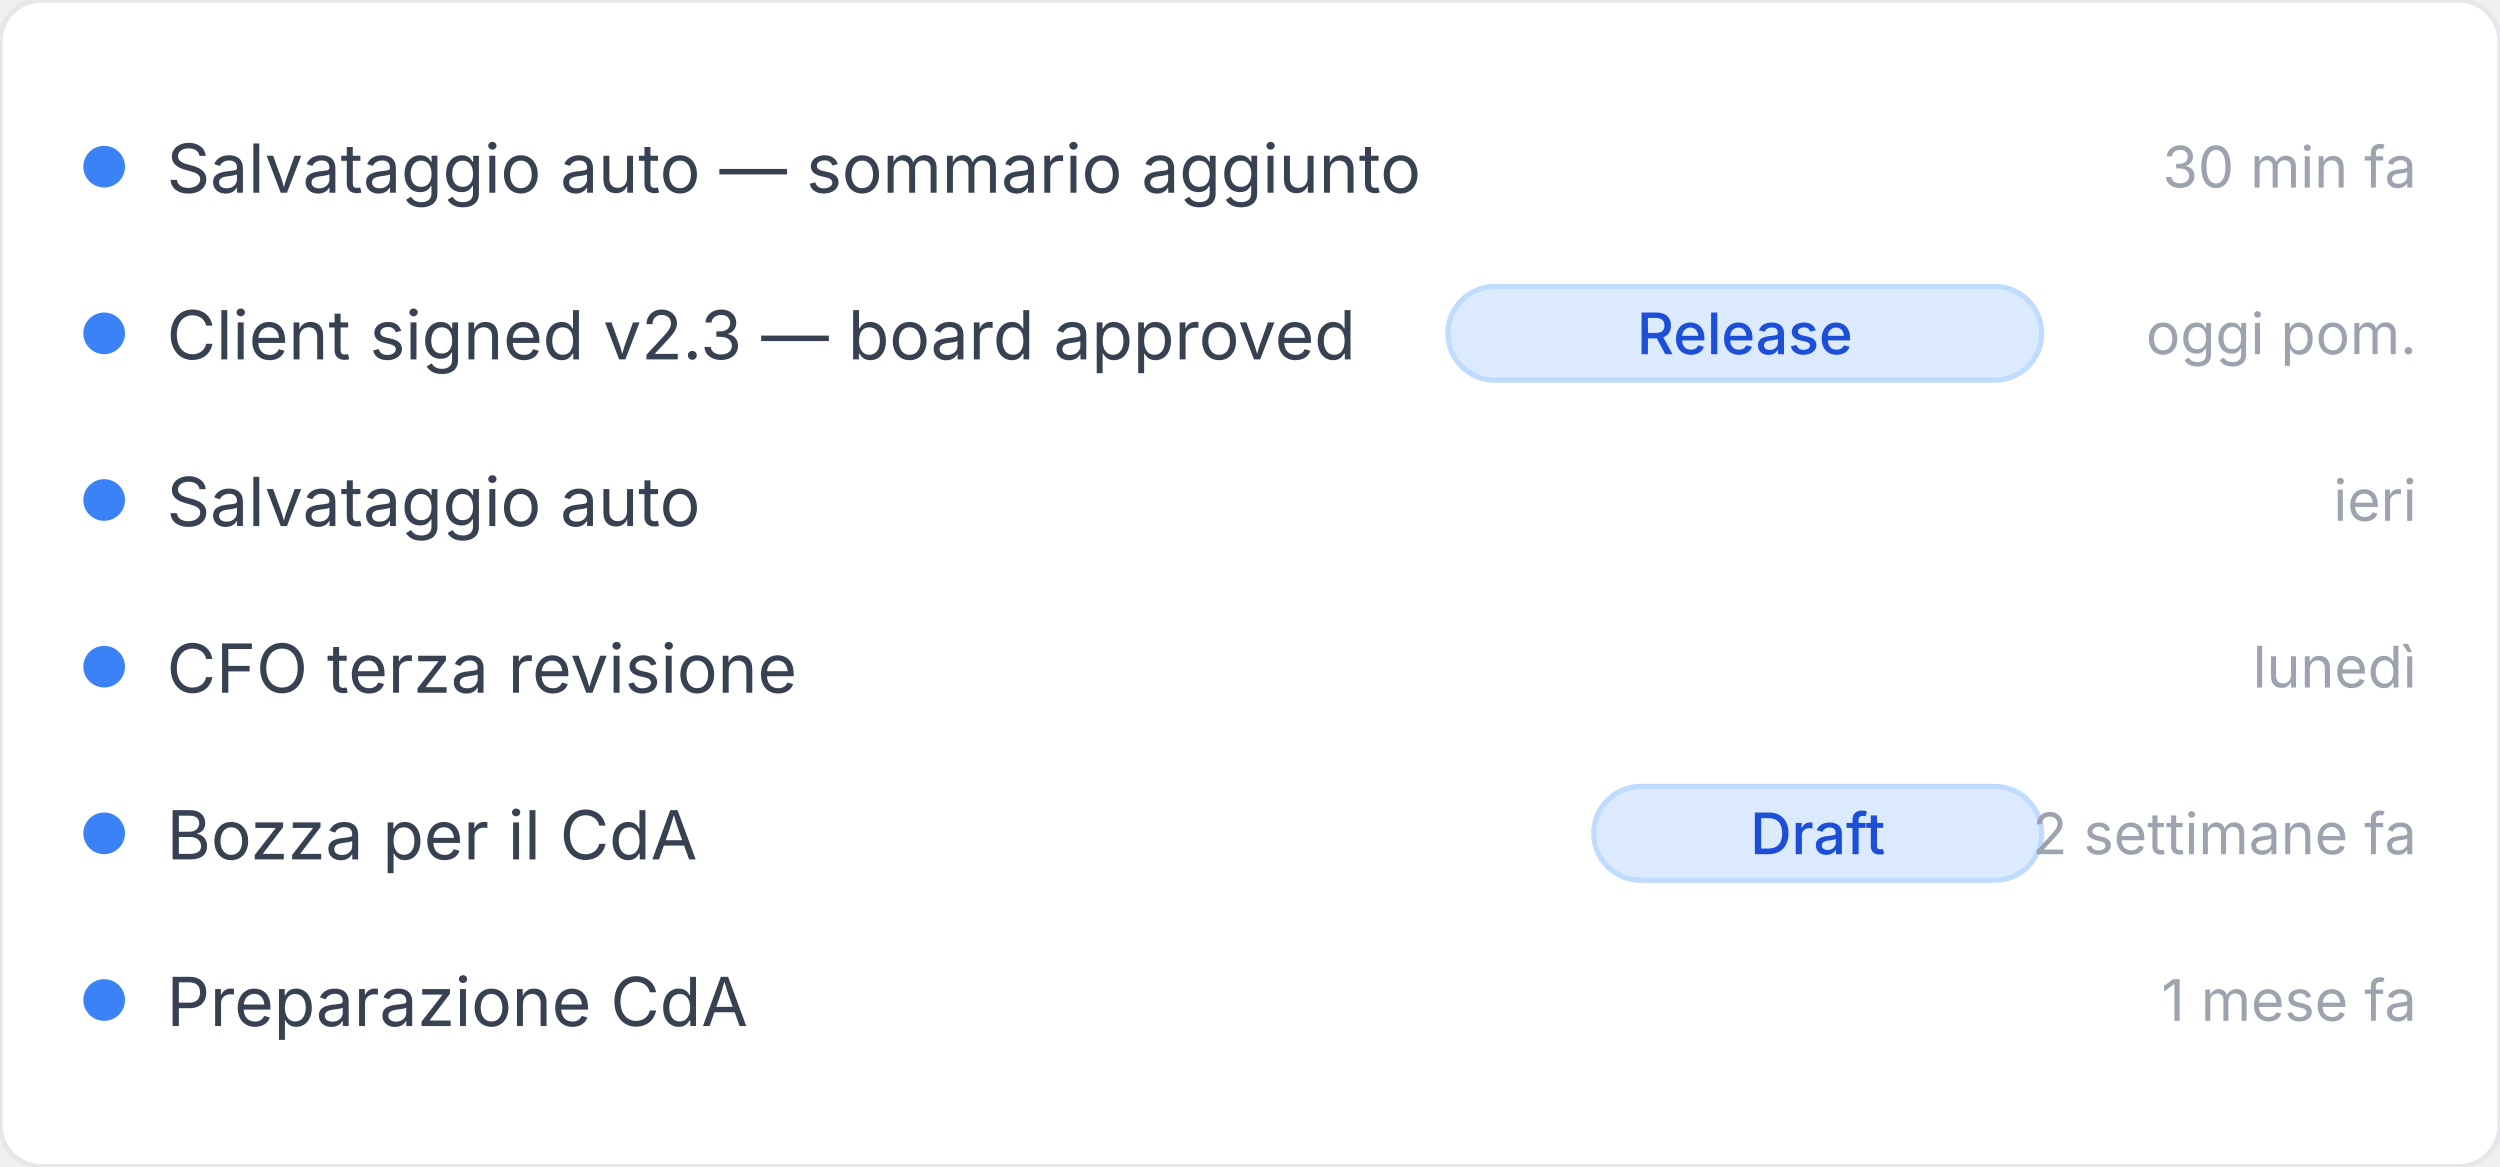
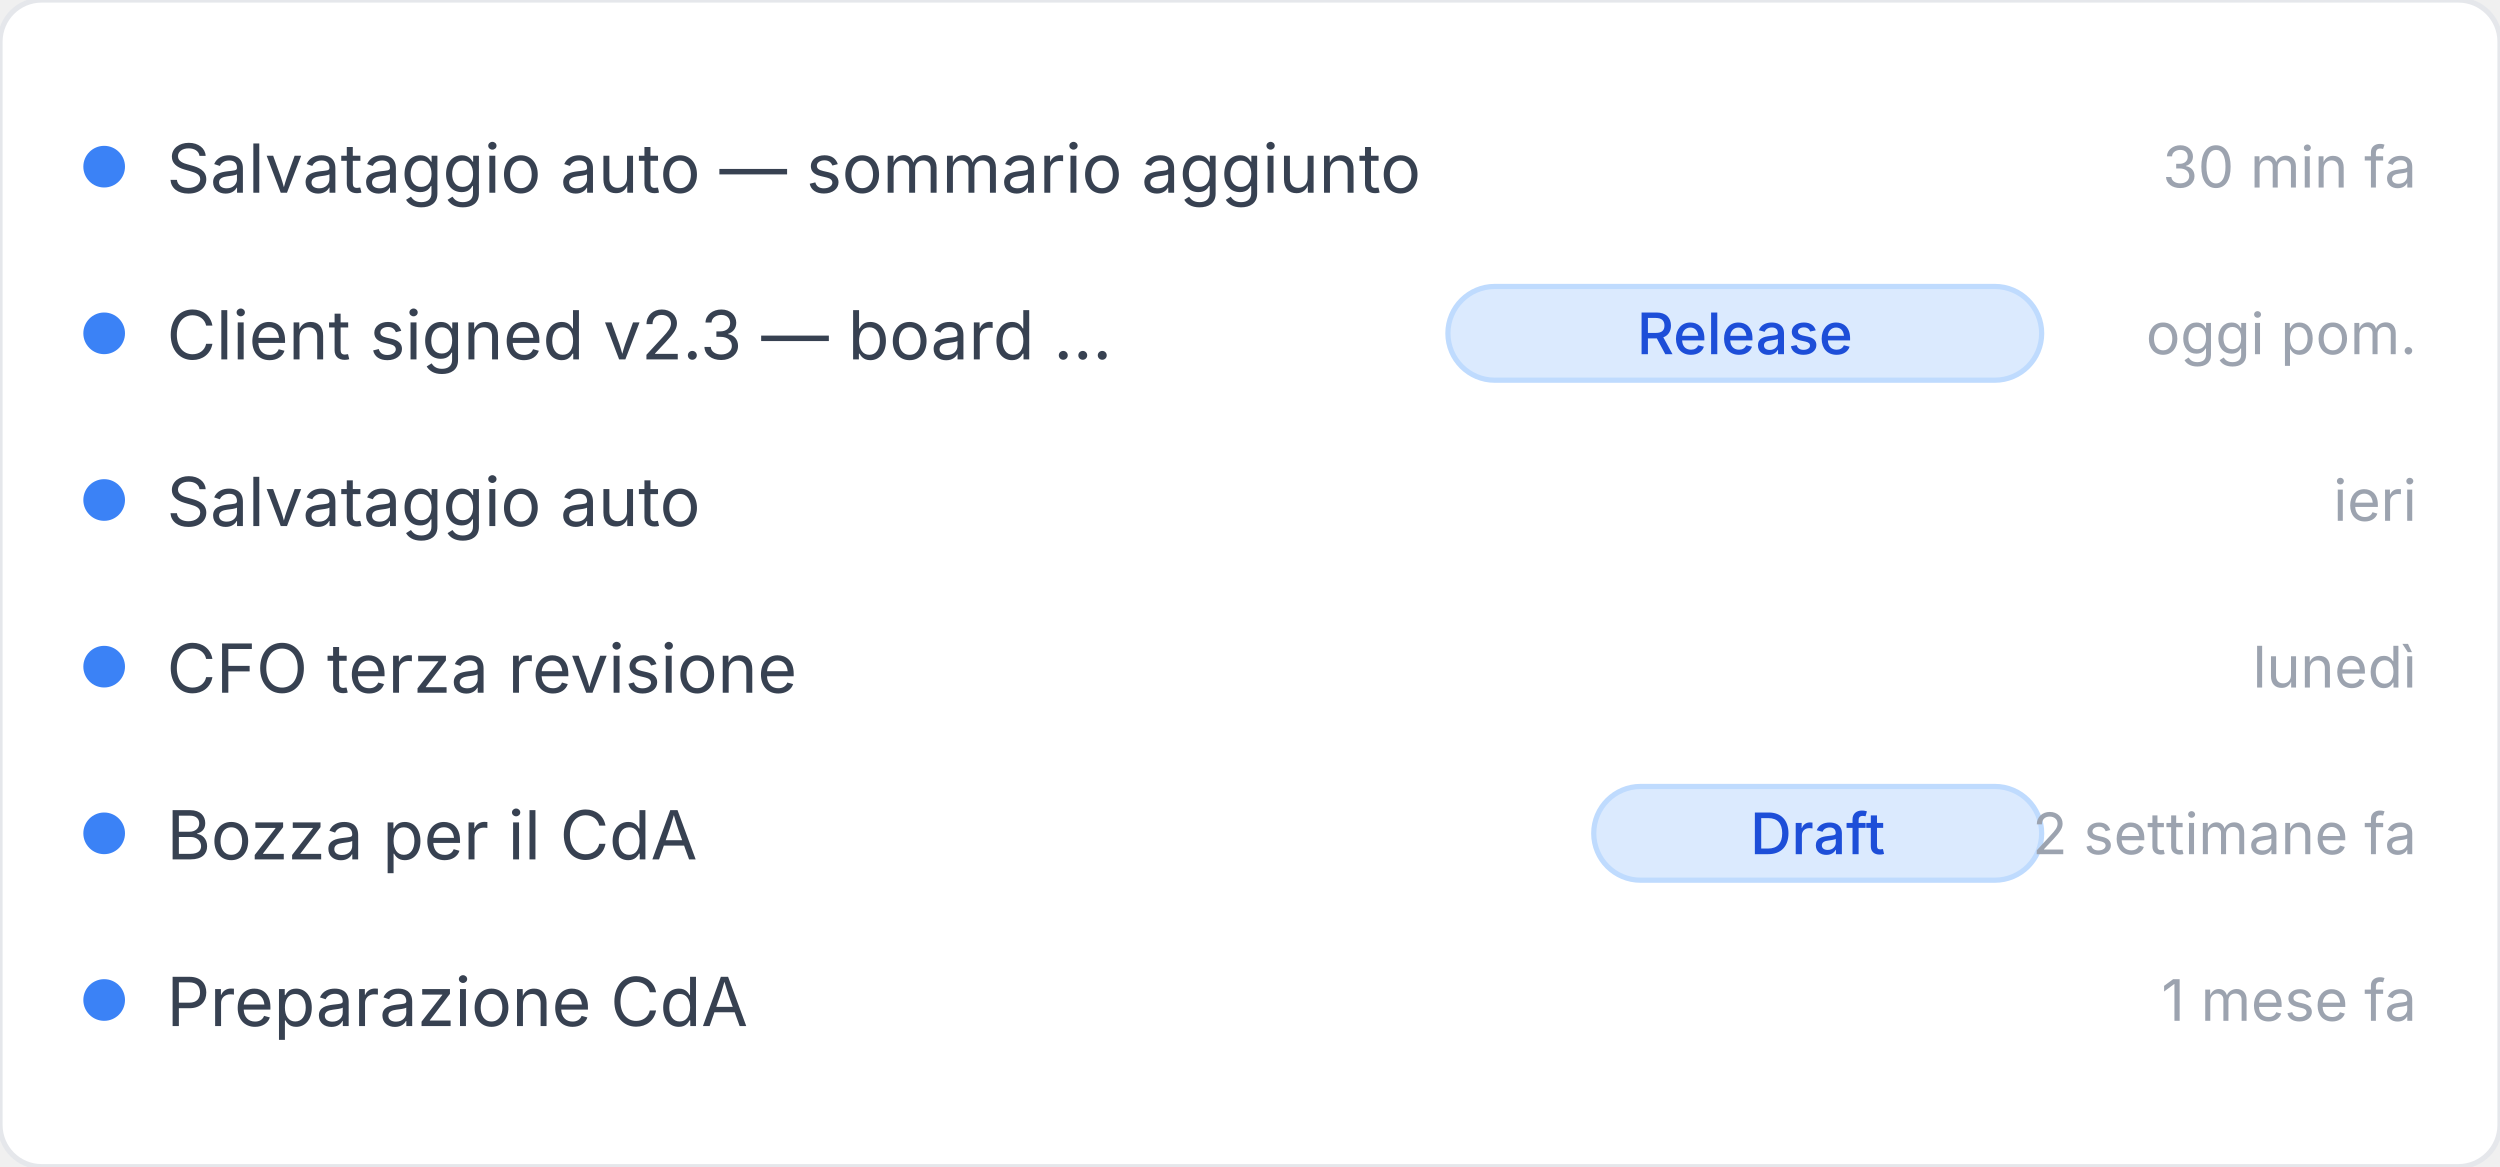
<svg xmlns="http://www.w3.org/2000/svg" viewBox="0 0 480 224" font-family="'Noto Sans TC','PingFang TC','Microsoft JhengHei',-apple-system,system-ui,sans-serif">
  <rect x="0" y="0" width="480" height="224" rx="8" fill="#FFFFFF" stroke="#E5E7EB" stroke-width="1" />
  <circle cx="20" cy="32" r="4" fill="#3B82F6" />
  <text x="32" y="37" font-size="13" fill="#374151">Salvataggio auto — sommario aggiunto</text>
  <text x="464" y="36" font-size="11" fill="#9CA3AF" text-anchor="end">30 min fa</text>
  <circle cx="20" cy="64" r="4" fill="#3B82F6" />
-   <text x="32" y="69" font-size="13" fill="#374151">Client signed v2.3 — board approved</text>
+   <text x="32" y="69" font-size="13" fill="#374151">Client signed v2.3 — board …</text>
  <rect x="278" y="55" width="114" height="18" rx="9" fill="#DBEAFE" stroke="#BFDBFE" stroke-width="1" />
  <text x="335" y="68" font-size="11" font-weight="500" fill="#1D4ED8" text-anchor="middle">Release</text>
  <text x="464" y="68" font-size="11" fill="#9CA3AF" text-anchor="end">oggi pom.</text>
  <circle cx="20" cy="96" r="4" fill="#3B82F6" />
  <text x="32" y="101" font-size="13" fill="#374151">Salvataggio auto</text>
  <text x="464" y="100" font-size="11" fill="#9CA3AF" text-anchor="end">ieri</text>
  <circle cx="20" cy="128" r="4" fill="#3B82F6" />
  <text x="32" y="133" font-size="13" fill="#374151">CFO terza revisione</text>
  <text x="464" y="132" font-size="11" fill="#9CA3AF" text-anchor="end">lunedì</text>
  <circle cx="20" cy="160" r="4" fill="#3B82F6" />
  <text x="32" y="165" font-size="13" fill="#374151">Bozza per il CdA</text>
  <rect x="306" y="151" width="86" height="18" rx="9" fill="#DBEAFE" stroke="#BFDBFE" stroke-width="1" />
  <text x="349" y="164" font-size="11" font-weight="500" fill="#1D4ED8" text-anchor="middle">Draft</text>
  <text x="464" y="164" font-size="11" fill="#9CA3AF" text-anchor="end">2 settimane fa</text>
  <circle cx="20" cy="192" r="4" fill="#3B82F6" />
  <text x="32" y="197" font-size="13" fill="#374151">Preparazione CdA</text>
  <text x="464" y="196" font-size="11" fill="#9CA3AF" text-anchor="end">1 mese fa</text>
</svg>
